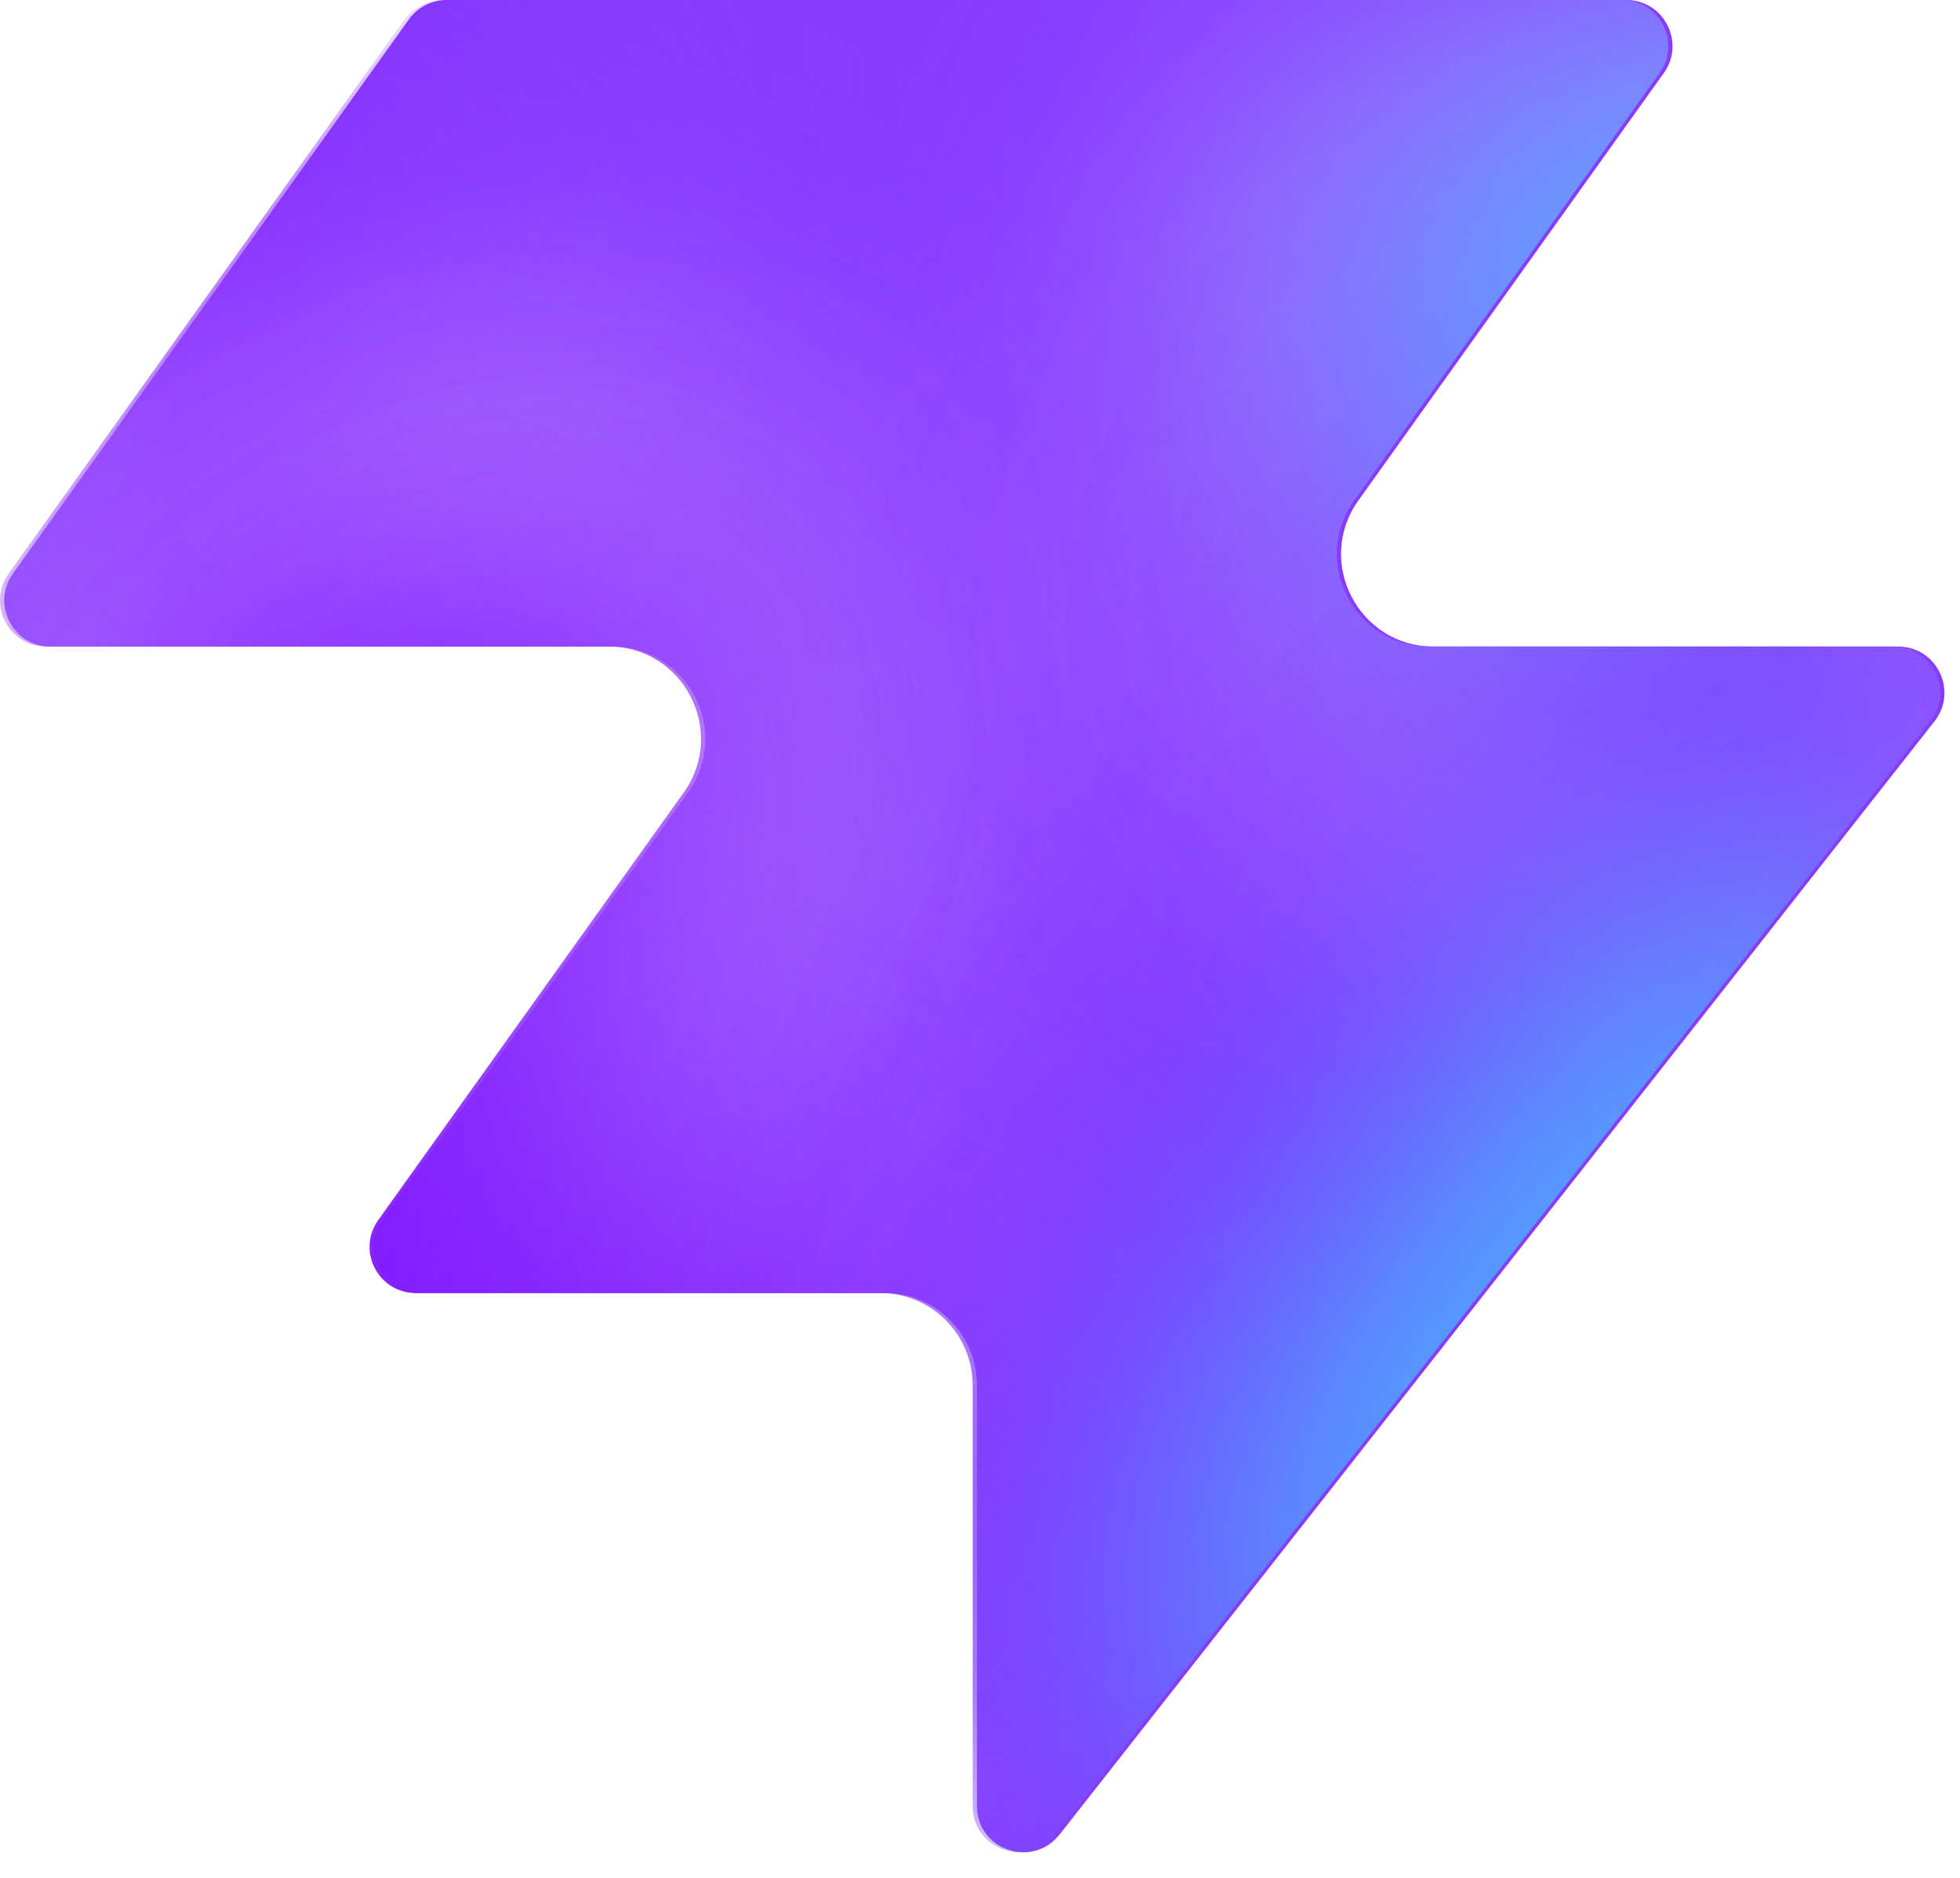
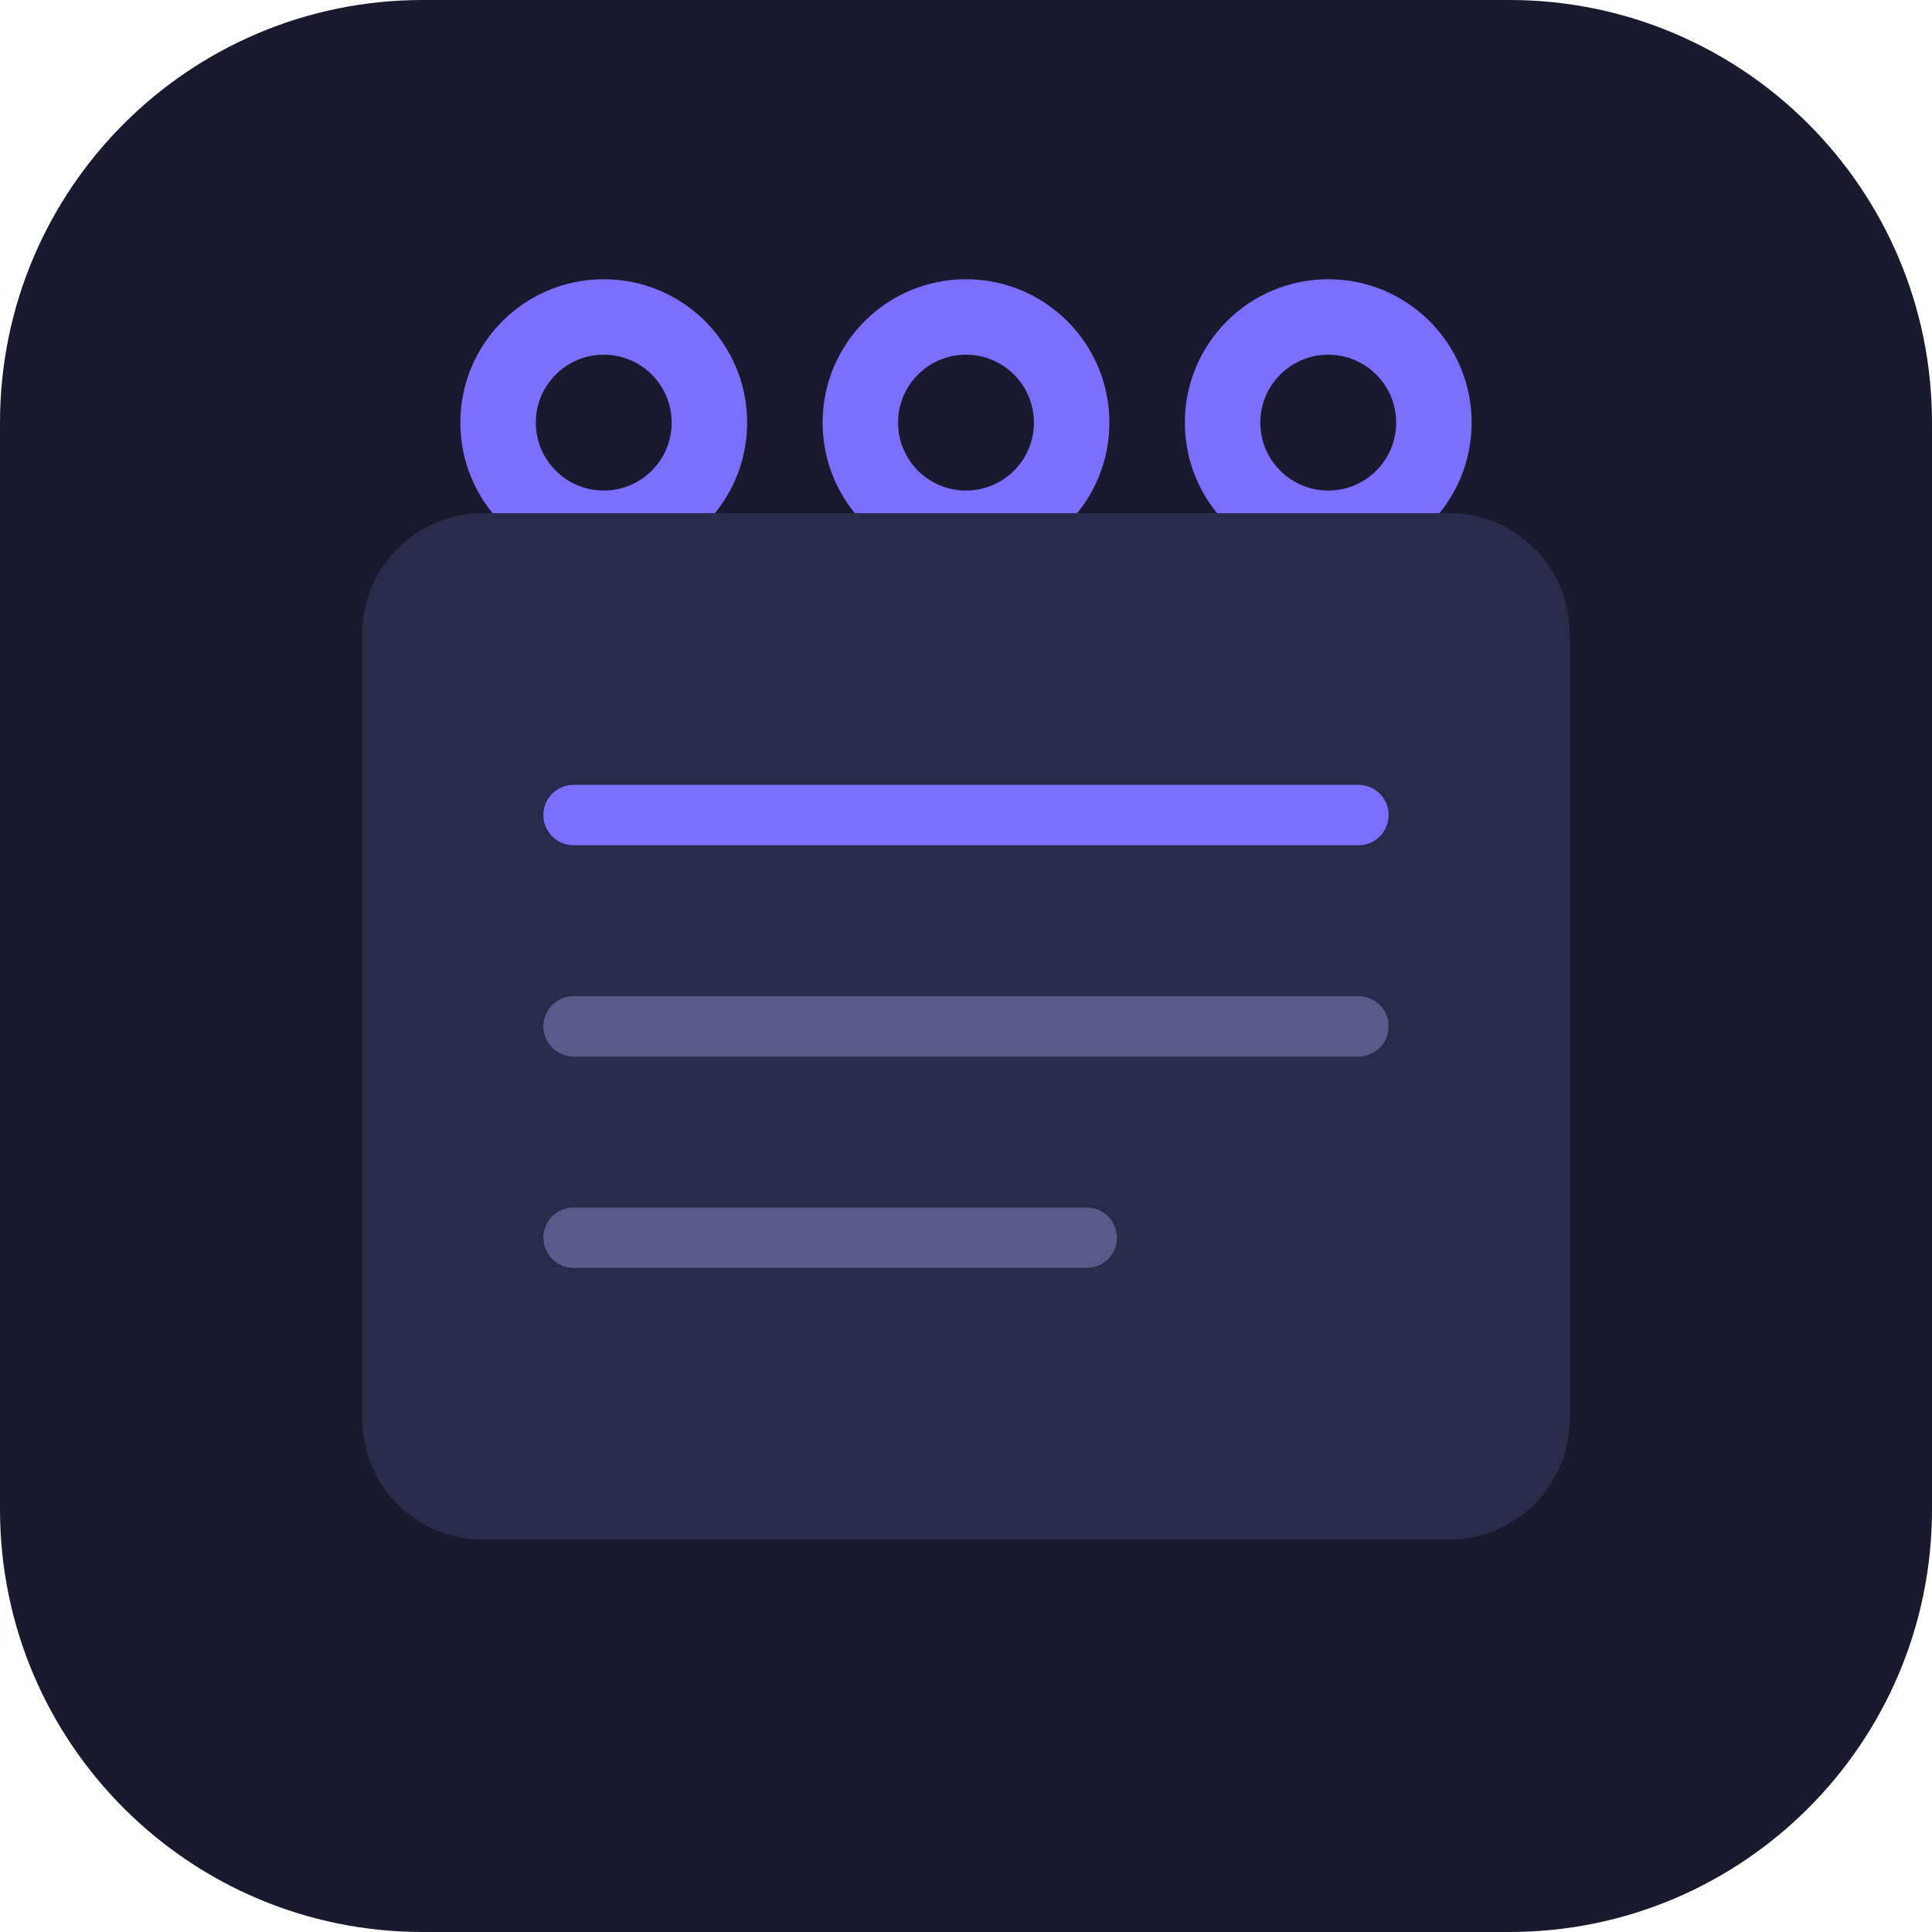
- <svg xmlns="http://www.w3.org/2000/svg" width="48" height="46" fill="none" viewBox="0 0 48 46">
-   <path fill="#863bff" d="M25.946 44.938c-.664.845-2.021.375-2.021-.698V33.937a2.26 2.26 0 0 0-2.262-2.262H10.287c-.92 0-1.456-1.04-.92-1.788l7.48-10.471c1.07-1.497 0-3.578-1.842-3.578H1.237c-.92 0-1.456-1.04-.92-1.788L10.013.474c.214-.297.556-.474.92-.474h28.894c.92 0 1.456 1.04.92 1.788l-7.48 10.471c-1.07 1.498 0 3.579 1.842 3.579h11.377c.943 0 1.473 1.088.89 1.83L25.947 44.94z" style="fill:#863bff;fill:color(display-p3 .525 .23 1);fill-opacity:1" />
-   <mask id="a" width="48" height="46" x="0" y="0" maskUnits="userSpaceOnUse" style="mask-type:alpha">
-     <path fill="#000" d="M25.842 44.938c-.664.844-2.021.375-2.021-.698V33.937a2.26 2.26 0 0 0-2.262-2.262H10.183c-.92 0-1.456-1.04-.92-1.788l7.48-10.471c1.07-1.498 0-3.579-1.842-3.579H1.133c-.92 0-1.456-1.04-.92-1.787L9.91.473c.214-.297.556-.474.92-.474h28.894c.92 0 1.456 1.04.92 1.788l-7.48 10.471c-1.07 1.498 0 3.578 1.842 3.578h11.377c.943 0 1.473 1.088.89 1.832L25.843 44.94z" style="fill:#000;fill-opacity:1" />
-   </mask>
-   <g mask="url(#a)">
-     <g filter="url(#b)">
-       <ellipse cx="5.508" cy="14.704" fill="#ede6ff" rx="5.508" ry="14.704" style="fill:#ede6ff;fill:color(display-p3 .927 .903 1);fill-opacity:1" transform="matrix(.00324 1 1 -.00324 -4.47 31.516)" />
-     </g>
-     <g filter="url(#c)">
-       <ellipse cx="10.399" cy="29.851" fill="#ede6ff" rx="10.399" ry="29.851" style="fill:#ede6ff;fill:color(display-p3 .927 .903 1);fill-opacity:1" transform="matrix(.00324 1 1 -.00324 -39.328 7.883)" />
-     </g>
-     <g filter="url(#d)">
-       <ellipse cx="5.508" cy="30.487" fill="#7e14ff" rx="5.508" ry="30.487" style="fill:#7e14ff;fill:color(display-p3 .492 .077 1);fill-opacity:1" transform="rotate(89.814 -25.913 -14.639)scale(1 -1)" />
-     </g>
-     <g filter="url(#e)">
-       <ellipse cx="5.508" cy="30.599" fill="#7e14ff" rx="5.508" ry="30.599" style="fill:#7e14ff;fill:color(display-p3 .492 .077 1);fill-opacity:1" transform="rotate(89.814 -32.644 -3.334)scale(1 -1)" />
-     </g>
-     <g filter="url(#f)">
-       <ellipse cx="5.508" cy="30.599" fill="#7e14ff" rx="5.508" ry="30.599" style="fill:#7e14ff;fill:color(display-p3 .492 .077 1);fill-opacity:1" transform="matrix(.00324 1 1 -.00324 -34.34 30.47)" />
-     </g>
-     <g filter="url(#g)">
-       <ellipse cx="14.072" cy="22.078" fill="#ede6ff" rx="14.072" ry="22.078" style="fill:#ede6ff;fill:color(display-p3 .927 .903 1);fill-opacity:1" transform="rotate(93.35 24.506 48.493)scale(-1 1)" />
-     </g>
-     <g filter="url(#h)">
-       <ellipse cx="3.47" cy="21.501" fill="#7e14ff" rx="3.47" ry="21.501" style="fill:#7e14ff;fill:color(display-p3 .492 .077 1);fill-opacity:1" transform="rotate(89.009 28.708 47.59)scale(-1 1)" />
-     </g>
-     <g filter="url(#i)">
-       <ellipse cx="3.47" cy="21.501" fill="#7e14ff" rx="3.47" ry="21.501" style="fill:#7e14ff;fill:color(display-p3 .492 .077 1);fill-opacity:1" transform="rotate(89.009 28.708 47.59)scale(-1 1)" />
-     </g>
-     <g filter="url(#j)">
-       <ellipse cx=".387" cy="8.972" fill="#7e14ff" rx="4.407" ry="29.108" style="fill:#7e14ff;fill:color(display-p3 .492 .077 1);fill-opacity:1" transform="rotate(39.51 .387 8.972)" />
-     </g>
-     <g filter="url(#k)">
-       <ellipse cx="47.523" cy="-6.092" fill="#7e14ff" rx="4.407" ry="29.108" style="fill:#7e14ff;fill:color(display-p3 .492 .077 1);fill-opacity:1" transform="rotate(37.892 47.523 -6.092)" />
-     </g>
-     <g filter="url(#l)">
-       <ellipse cx="41.412" cy="6.333" fill="#47bfff" rx="5.971" ry="9.665" style="fill:#47bfff;fill:color(display-p3 .28 .748 1);fill-opacity:1" transform="rotate(37.892 41.412 6.333)" />
-     </g>
-     <g filter="url(#m)">
-       <ellipse cx="-1.879" cy="38.332" fill="#7e14ff" rx="4.407" ry="29.108" style="fill:#7e14ff;fill:color(display-p3 .492 .077 1);fill-opacity:1" transform="rotate(37.892 -1.88 38.332)" />
-     </g>
-     <g filter="url(#n)">
-       <ellipse cx="-1.879" cy="38.332" fill="#7e14ff" rx="4.407" ry="29.108" style="fill:#7e14ff;fill:color(display-p3 .492 .077 1);fill-opacity:1" transform="rotate(37.892 -1.88 38.332)" />
-     </g>
-     <g filter="url(#o)">
-       <ellipse cx="35.651" cy="29.907" fill="#7e14ff" rx="4.407" ry="29.108" style="fill:#7e14ff;fill:color(display-p3 .492 .077 1);fill-opacity:1" transform="rotate(37.892 35.651 29.907)" />
-     </g>
-     <g filter="url(#p)">
-       <ellipse cx="38.418" cy="32.4" fill="#47bfff" rx="5.971" ry="15.297" style="fill:#47bfff;fill:color(display-p3 .28 .748 1);fill-opacity:1" transform="rotate(37.892 38.418 32.4)" />
-     </g>
-   </g>
-   <defs>
-     <filter id="b" width="60.045" height="41.654" x="-19.77" y="16.149" color-interpolation-filters="sRGB" filterUnits="userSpaceOnUse">
-       <feFlood flood-opacity="0" result="BackgroundImageFix" />
-       <feBlend in="SourceGraphic" in2="BackgroundImageFix" result="shape" />
-       <feGaussianBlur result="effect1_foregroundBlur_2002_17158" stdDeviation="7.659" />
-     </filter>
-     <filter id="c" width="90.34" height="51.437" x="-54.613" y="-7.533" color-interpolation-filters="sRGB" filterUnits="userSpaceOnUse">
-       <feFlood flood-opacity="0" result="BackgroundImageFix" />
-       <feBlend in="SourceGraphic" in2="BackgroundImageFix" result="shape" />
-       <feGaussianBlur result="effect1_foregroundBlur_2002_17158" stdDeviation="7.659" />
-     </filter>
-     <filter id="d" width="79.355" height="29.4" x="-49.64" y="2.03" color-interpolation-filters="sRGB" filterUnits="userSpaceOnUse">
-       <feFlood flood-opacity="0" result="BackgroundImageFix" />
-       <feBlend in="SourceGraphic" in2="BackgroundImageFix" result="shape" />
-       <feGaussianBlur result="effect1_foregroundBlur_2002_17158" stdDeviation="4.596" />
-     </filter>
-     <filter id="e" width="79.579" height="29.4" x="-45.045" y="20.029" color-interpolation-filters="sRGB" filterUnits="userSpaceOnUse">
-       <feFlood flood-opacity="0" result="BackgroundImageFix" />
-       <feBlend in="SourceGraphic" in2="BackgroundImageFix" result="shape" />
-       <feGaussianBlur result="effect1_foregroundBlur_2002_17158" stdDeviation="4.596" />
-     </filter>
-     <filter id="f" width="79.579" height="29.4" x="-43.513" y="21.178" color-interpolation-filters="sRGB" filterUnits="userSpaceOnUse">
-       <feFlood flood-opacity="0" result="BackgroundImageFix" />
-       <feBlend in="SourceGraphic" in2="BackgroundImageFix" result="shape" />
-       <feGaussianBlur result="effect1_foregroundBlur_2002_17158" stdDeviation="4.596" />
-     </filter>
-     <filter id="g" width="74.749" height="58.852" x="15.756" y="-17.901" color-interpolation-filters="sRGB" filterUnits="userSpaceOnUse">
-       <feFlood flood-opacity="0" result="BackgroundImageFix" />
-       <feBlend in="SourceGraphic" in2="BackgroundImageFix" result="shape" />
-       <feGaussianBlur result="effect1_foregroundBlur_2002_17158" stdDeviation="7.659" />
-     </filter>
-     <filter id="h" width="61.377" height="25.362" x="23.548" y="2.284" color-interpolation-filters="sRGB" filterUnits="userSpaceOnUse">
-       <feFlood flood-opacity="0" result="BackgroundImageFix" />
-       <feBlend in="SourceGraphic" in2="BackgroundImageFix" result="shape" />
-       <feGaussianBlur result="effect1_foregroundBlur_2002_17158" stdDeviation="4.596" />
-     </filter>
-     <filter id="i" width="61.377" height="25.362" x="23.548" y="2.284" color-interpolation-filters="sRGB" filterUnits="userSpaceOnUse">
-       <feFlood flood-opacity="0" result="BackgroundImageFix" />
-       <feBlend in="SourceGraphic" in2="BackgroundImageFix" result="shape" />
-       <feGaussianBlur result="effect1_foregroundBlur_2002_17158" stdDeviation="4.596" />
-     </filter>
-     <filter id="j" width="56.045" height="63.649" x="-27.636" y="-22.853" color-interpolation-filters="sRGB" filterUnits="userSpaceOnUse">
-       <feFlood flood-opacity="0" result="BackgroundImageFix" />
-       <feBlend in="SourceGraphic" in2="BackgroundImageFix" result="shape" />
-       <feGaussianBlur result="effect1_foregroundBlur_2002_17158" stdDeviation="4.596" />
-     </filter>
-     <filter id="k" width="54.814" height="64.646" x="20.116" y="-38.415" color-interpolation-filters="sRGB" filterUnits="userSpaceOnUse">
-       <feFlood flood-opacity="0" result="BackgroundImageFix" />
-       <feBlend in="SourceGraphic" in2="BackgroundImageFix" result="shape" />
-       <feGaussianBlur result="effect1_foregroundBlur_2002_17158" stdDeviation="4.596" />
-     </filter>
-     <filter id="l" width="33.541" height="35.313" x="24.641" y="-11.323" color-interpolation-filters="sRGB" filterUnits="userSpaceOnUse">
-       <feFlood flood-opacity="0" result="BackgroundImageFix" />
-       <feBlend in="SourceGraphic" in2="BackgroundImageFix" result="shape" />
-       <feGaussianBlur result="effect1_foregroundBlur_2002_17158" stdDeviation="4.596" />
-     </filter>
-     <filter id="m" width="54.814" height="64.646" x="-29.286" y="6.009" color-interpolation-filters="sRGB" filterUnits="userSpaceOnUse">
-       <feFlood flood-opacity="0" result="BackgroundImageFix" />
-       <feBlend in="SourceGraphic" in2="BackgroundImageFix" result="shape" />
-       <feGaussianBlur result="effect1_foregroundBlur_2002_17158" stdDeviation="4.596" />
-     </filter>
-     <filter id="n" width="54.814" height="64.646" x="-29.286" y="6.009" color-interpolation-filters="sRGB" filterUnits="userSpaceOnUse">
-       <feFlood flood-opacity="0" result="BackgroundImageFix" />
-       <feBlend in="SourceGraphic" in2="BackgroundImageFix" result="shape" />
-       <feGaussianBlur result="effect1_foregroundBlur_2002_17158" stdDeviation="4.596" />
-     </filter>
-     <filter id="o" width="54.814" height="64.646" x="8.244" y="-2.416" color-interpolation-filters="sRGB" filterUnits="userSpaceOnUse">
-       <feFlood flood-opacity="0" result="BackgroundImageFix" />
-       <feBlend in="SourceGraphic" in2="BackgroundImageFix" result="shape" />
-       <feGaussianBlur result="effect1_foregroundBlur_2002_17158" stdDeviation="4.596" />
-     </filter>
-     <filter id="p" width="39.409" height="43.623" x="18.713" y="10.588" color-interpolation-filters="sRGB" filterUnits="userSpaceOnUse">
-       <feFlood flood-opacity="0" result="BackgroundImageFix" />
-       <feBlend in="SourceGraphic" in2="BackgroundImageFix" result="shape" />
-       <feGaussianBlur result="effect1_foregroundBlur_2002_17158" stdDeviation="4.596" />
-     </filter>
-   </defs>
+ <svg xmlns="http://www.w3.org/2000/svg" viewBox="0 0 64 64">
+   <rect width="64" height="64" rx="14" fill="#1a1a2e" />
+   <circle cx="20" cy="14" r="3.5" fill="none" stroke="#7c6fff" stroke-width="2.5" />
+   <circle cx="32" cy="14" r="3.5" fill="none" stroke="#7c6fff" stroke-width="2.5" />
+   <circle cx="44" cy="14" r="3.5" fill="none" stroke="#7c6fff" stroke-width="2.5" />
+   <rect x="12" y="17" width="40" height="34" rx="4" fill="#2a2a4a" />
+   <line x1="19" y1="27" x2="45" y2="27" stroke="#7c6fff" stroke-width="2" stroke-linecap="round" />
+   <line x1="19" y1="34" x2="45" y2="34" stroke="#5a5a8a" stroke-width="2" stroke-linecap="round" />
+   <line x1="19" y1="41" x2="36" y2="41" stroke="#5a5a8a" stroke-width="2" stroke-linecap="round" />
</svg>
